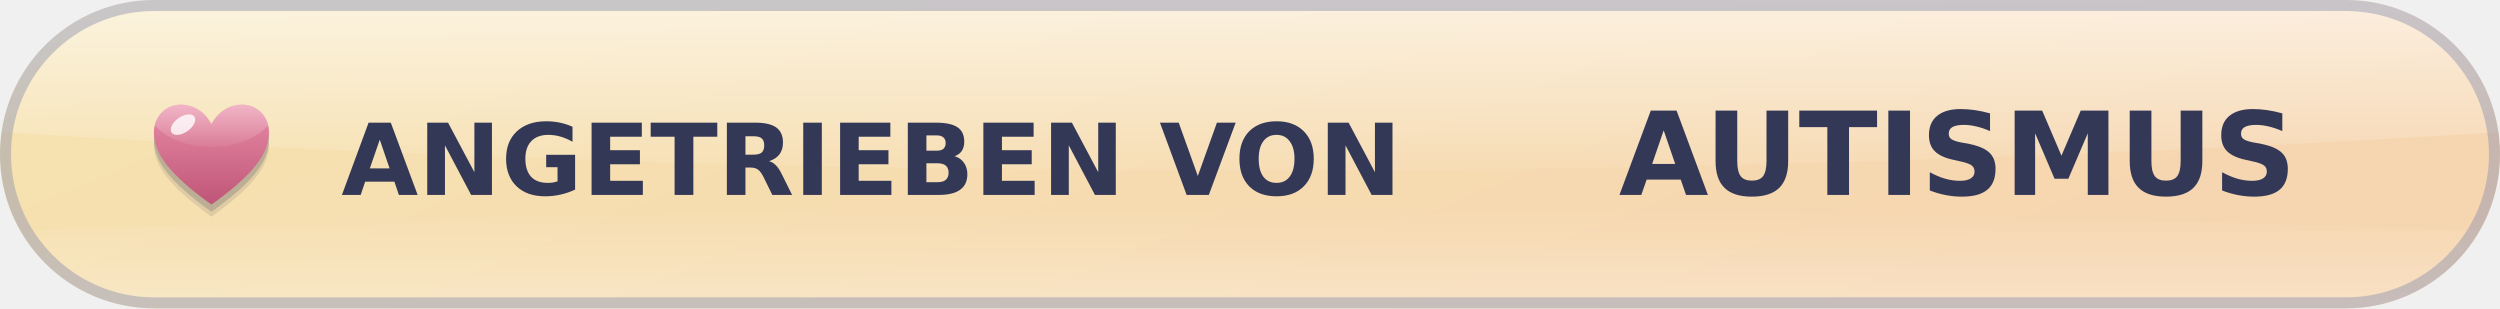
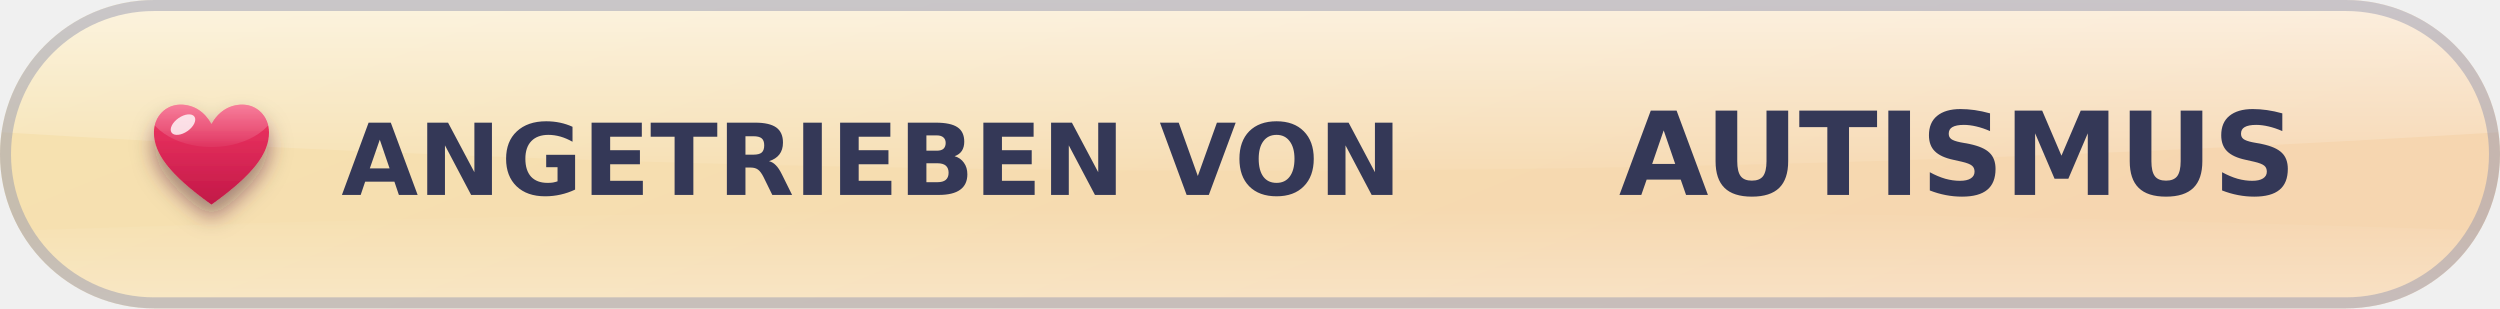
<svg xmlns="http://www.w3.org/2000/svg" width="227" height="28" viewBox="0 0 227 28" role="img" aria-label="Angetrieben von Autismus" xml:lang="de">
  <defs>
    <linearGradient id="holo" x1="0" y1="0" x2="1" y2="0.3">
      <stop offset="0" stop-color="#f7e0a0" stop-opacity="0.8">
        <animate attributeName="stop-color" dur="15s" repeatCount="indefinite" keyTimes="0;0.2;0.4;0.6;0.8;1" values="#f7e0a0;#f8cfa0;#f4b9aa;#efbfd0;#d6c6ee;#f7e0a0" />
      </stop>
      <stop offset="1" stop-color="#f8cfa0" stop-opacity="0.8">
        <animate attributeName="stop-color" dur="15s" repeatCount="indefinite" keyTimes="0;0.2;0.4;0.6;0.8;1" values="#f8cfa0;#f4b9aa;#efbfd0;#d6c6ee;#f7e0a0;#f8cfa0" />
      </stop>
    </linearGradient>
    <linearGradient id="sheen" x1="0" y1="0" x2="1" y2="0">
      <stop offset="0" stop-color="#fff" stop-opacity="0" />
      <stop offset="0.5" stop-color="#fff" stop-opacity="0.5" />
      <stop offset="1" stop-color="#fff" stop-opacity="0" />
    </linearGradient>
    <linearGradient id="bgloss" x1="0" y1="0" x2="0" y2="1">
      <stop offset="0" stop-color="#fff" stop-opacity="0.6" />
      <stop offset="1" stop-color="#fff" stop-opacity="0.06" />
    </linearGradient>
    <linearGradient id="bglow" x1="0" y1="0" x2="0" y2="1">
      <stop offset="0" stop-color="#fff" stop-opacity="0" />
      <stop offset="1" stop-color="#fff" stop-opacity="0.28" />
    </linearGradient>
    <linearGradient id="hfill" x1="0" y1="0" x2="0" y2="1">
-       <stop offset="0" stop-color="#e88ca6" />
-       <stop offset="1" stop-color="#bf5578" />
+       <stop offset="0" stop-color="#f23864" />
+       <stop offset="1" stop-color="#c21848" />
    </linearGradient>
    <linearGradient id="hgloss" x1="0" y1="0" x2="0" y2="1">
      <stop offset="0" stop-color="#fff" stop-opacity="0.7" />
      <stop offset="1" stop-color="#fff" stop-opacity="0.05" />
    </linearGradient>
+     <filter id="hshadow" x="-50%" y="-50%" width="200%" height="220%" color-interpolation-filters="sRGB">
+       <feDropShadow dx="0" dy="2.2" stdDeviation="1.8" flood-color="#4d1837" flood-opacity="0.5" />
+     </filter>
    <path id="heart" d="M12 20.5C5 15.5 2.5 12 2.5 8.6C2.5 5.9 4.5 4 6.9 4C9.1 4 10.9 5.2 12 7.2C13.1 5.2 14.9 4 17.1 4C19.5 4 21.5 5.9 21.5 8.6C21.5 12 19 15.5 12 20.5Z" />
    <clipPath id="hclip">
      <use href="#heart" />
    </clipPath>
    <clipPath id="round">
      <rect width="227" height="28" rx="14" />
    </clipPath>
  </defs>
  <g clip-path="url(#round)">
    <rect width="227" height="28" fill="url(#holo)" />
    <path d="M0 0H227V12Q113.5 19 0 12Z" fill="url(#bgloss)" />
    <path d="M0 21Q113.5 17 227 21V28H0Z" fill="url(#bglow)" />
    <rect x="-60" y="0" width="50" height="28" fill="url(#sheen)" transform="skewX(-20)">
      <animate attributeName="x" from="-60" to="283" dur="4s" repeatCount="indefinite" />
    </rect>
  </g>
  <rect x="0.5" y="0.5" width="226" height="27" rx="13.5" fill="none" stroke="#8c91ad" stroke-opacity="0.45" />
  <g transform="translate(12.6 7.3) scale(0.55)">
-     <use href="#heart" y="2" fill="#343857" fill-opacity="0.12" />
-     <use href="#heart" y="1.2" fill="#343857" fill-opacity="0.2" />
-     <use href="#heart" fill="url(#hfill)" />
+     <use href="#heart" fill="url(#hfill)" filter="url(#hshadow)" />
    <g clip-path="url(#hclip)">
      <ellipse cx="12" cy="3.5" rx="11" ry="7.5" fill="url(#hgloss)" />
      <ellipse cx="7.3" cy="7.3" rx="2.3" ry="1.3" fill="#fff" fill-opacity="0.8" transform="rotate(-35 7.3 7.3)" />
    </g>
  </g>
  <g font-family="Verdana,DejaVu Sans,sans-serif" font-weight="bold" fill="#343857">
    <text x="31" y="17.7" font-size="9" textLength="109" lengthAdjust="spacing">ANGETRIEBEN VON</text>
    <text x="147" y="17.7" font-size="10.5" font-weight="bold">AUTISMUS</text>
  </g>
</svg>
